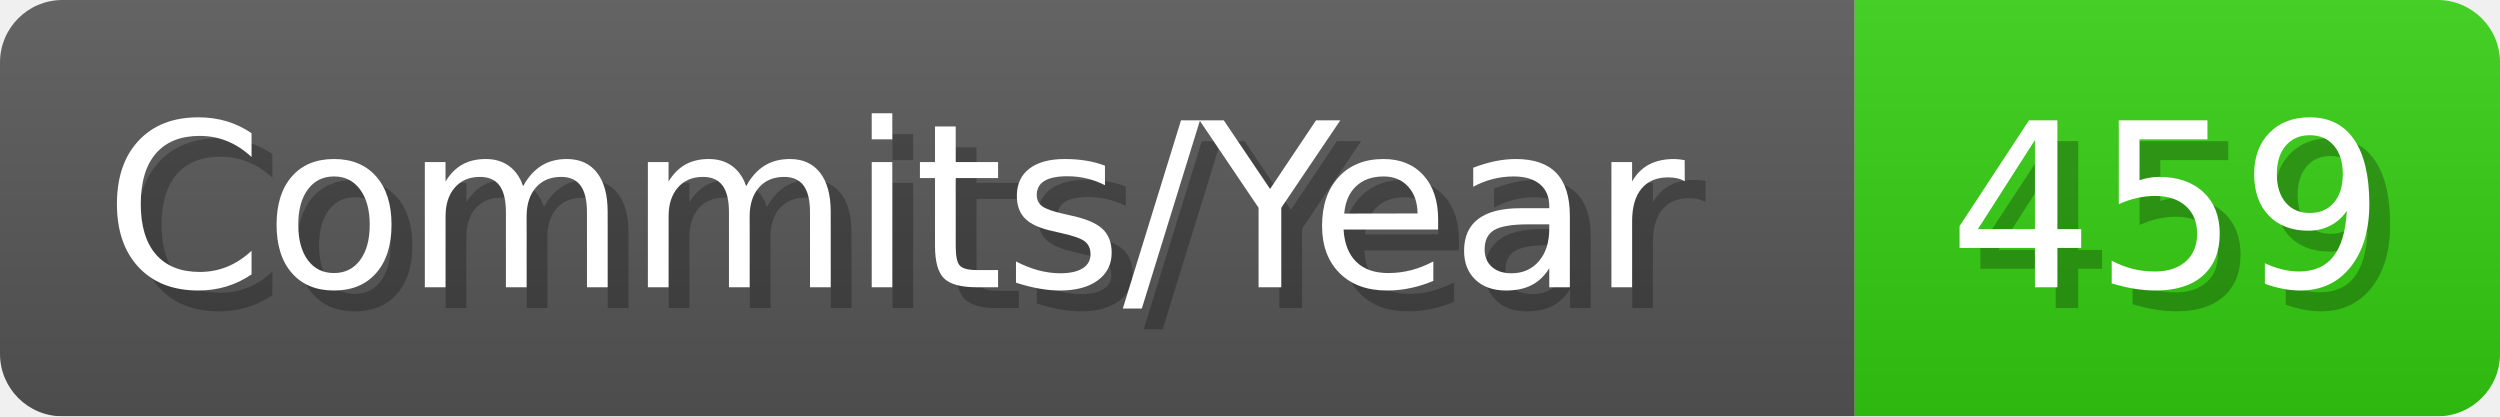
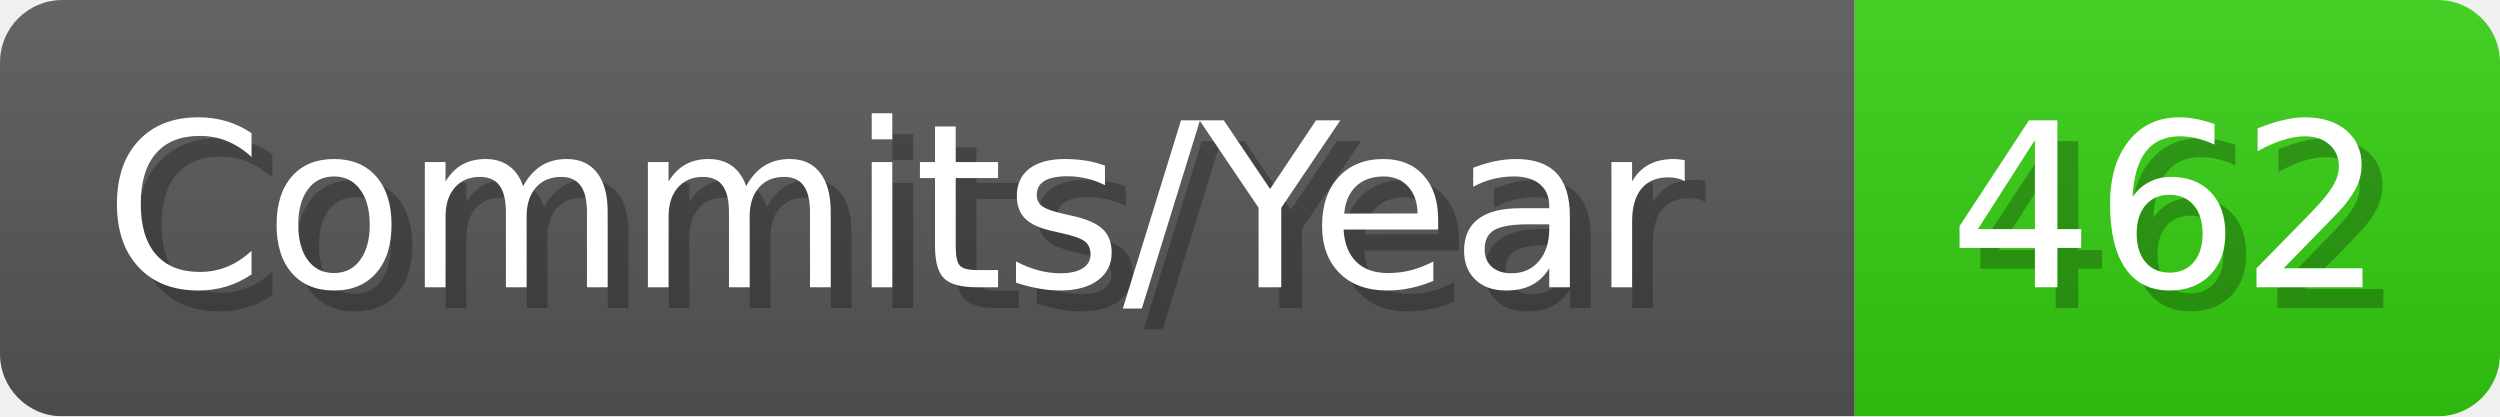
- <svg xmlns="http://www.w3.org/2000/svg" width="120.1" height="20" viewBox="0 0 1201 200" role="img" aria-label="Commits/Year: 459">
+ <svg xmlns="http://www.w3.org/2000/svg" width="120.1" height="20" viewBox="0 0 1201 200" role="img" aria-label="Commits/Year: 462">
  <linearGradient id="aUPdi" x2="0" y2="100%">
    <stop offset="0" stop-opacity=".1" stop-color="#EEE" />
    <stop offset="1" stop-opacity=".1" />
  </linearGradient>
  <mask id="WfAiQ">
    <rect width="1201" height="200" rx="30" fill="#FFF" />
  </mask>
  <g mask="url(#WfAiQ)">
    <rect width="891" height="200" fill="#555" />
    <rect width="310" height="200" fill="#3C1" x="891" />
    <rect width="1201" height="200" fill="url(#aUPdi)" />
  </g>
  <g aria-hidden="true" fill="#fff" text-anchor="start" font-family="Verdana,DejaVu Sans,sans-serif" font-size="110">
    <text x="60" y="148" textLength="791" fill="#000" opacity="0.25">Commits/Year</text>
    <text x="50" y="138" textLength="791">Commits/Year</text>
-     <text x="946" y="148" textLength="210" fill="#000" opacity="0.25">459</text>
-     <text x="936" y="138" textLength="210">459</text>
+     <text x="946" y="148" textLength="210" fill="#000" opacity="0.25">462</text>
+     <text x="936" y="138" textLength="210">462</text>
  </g>
</svg>
